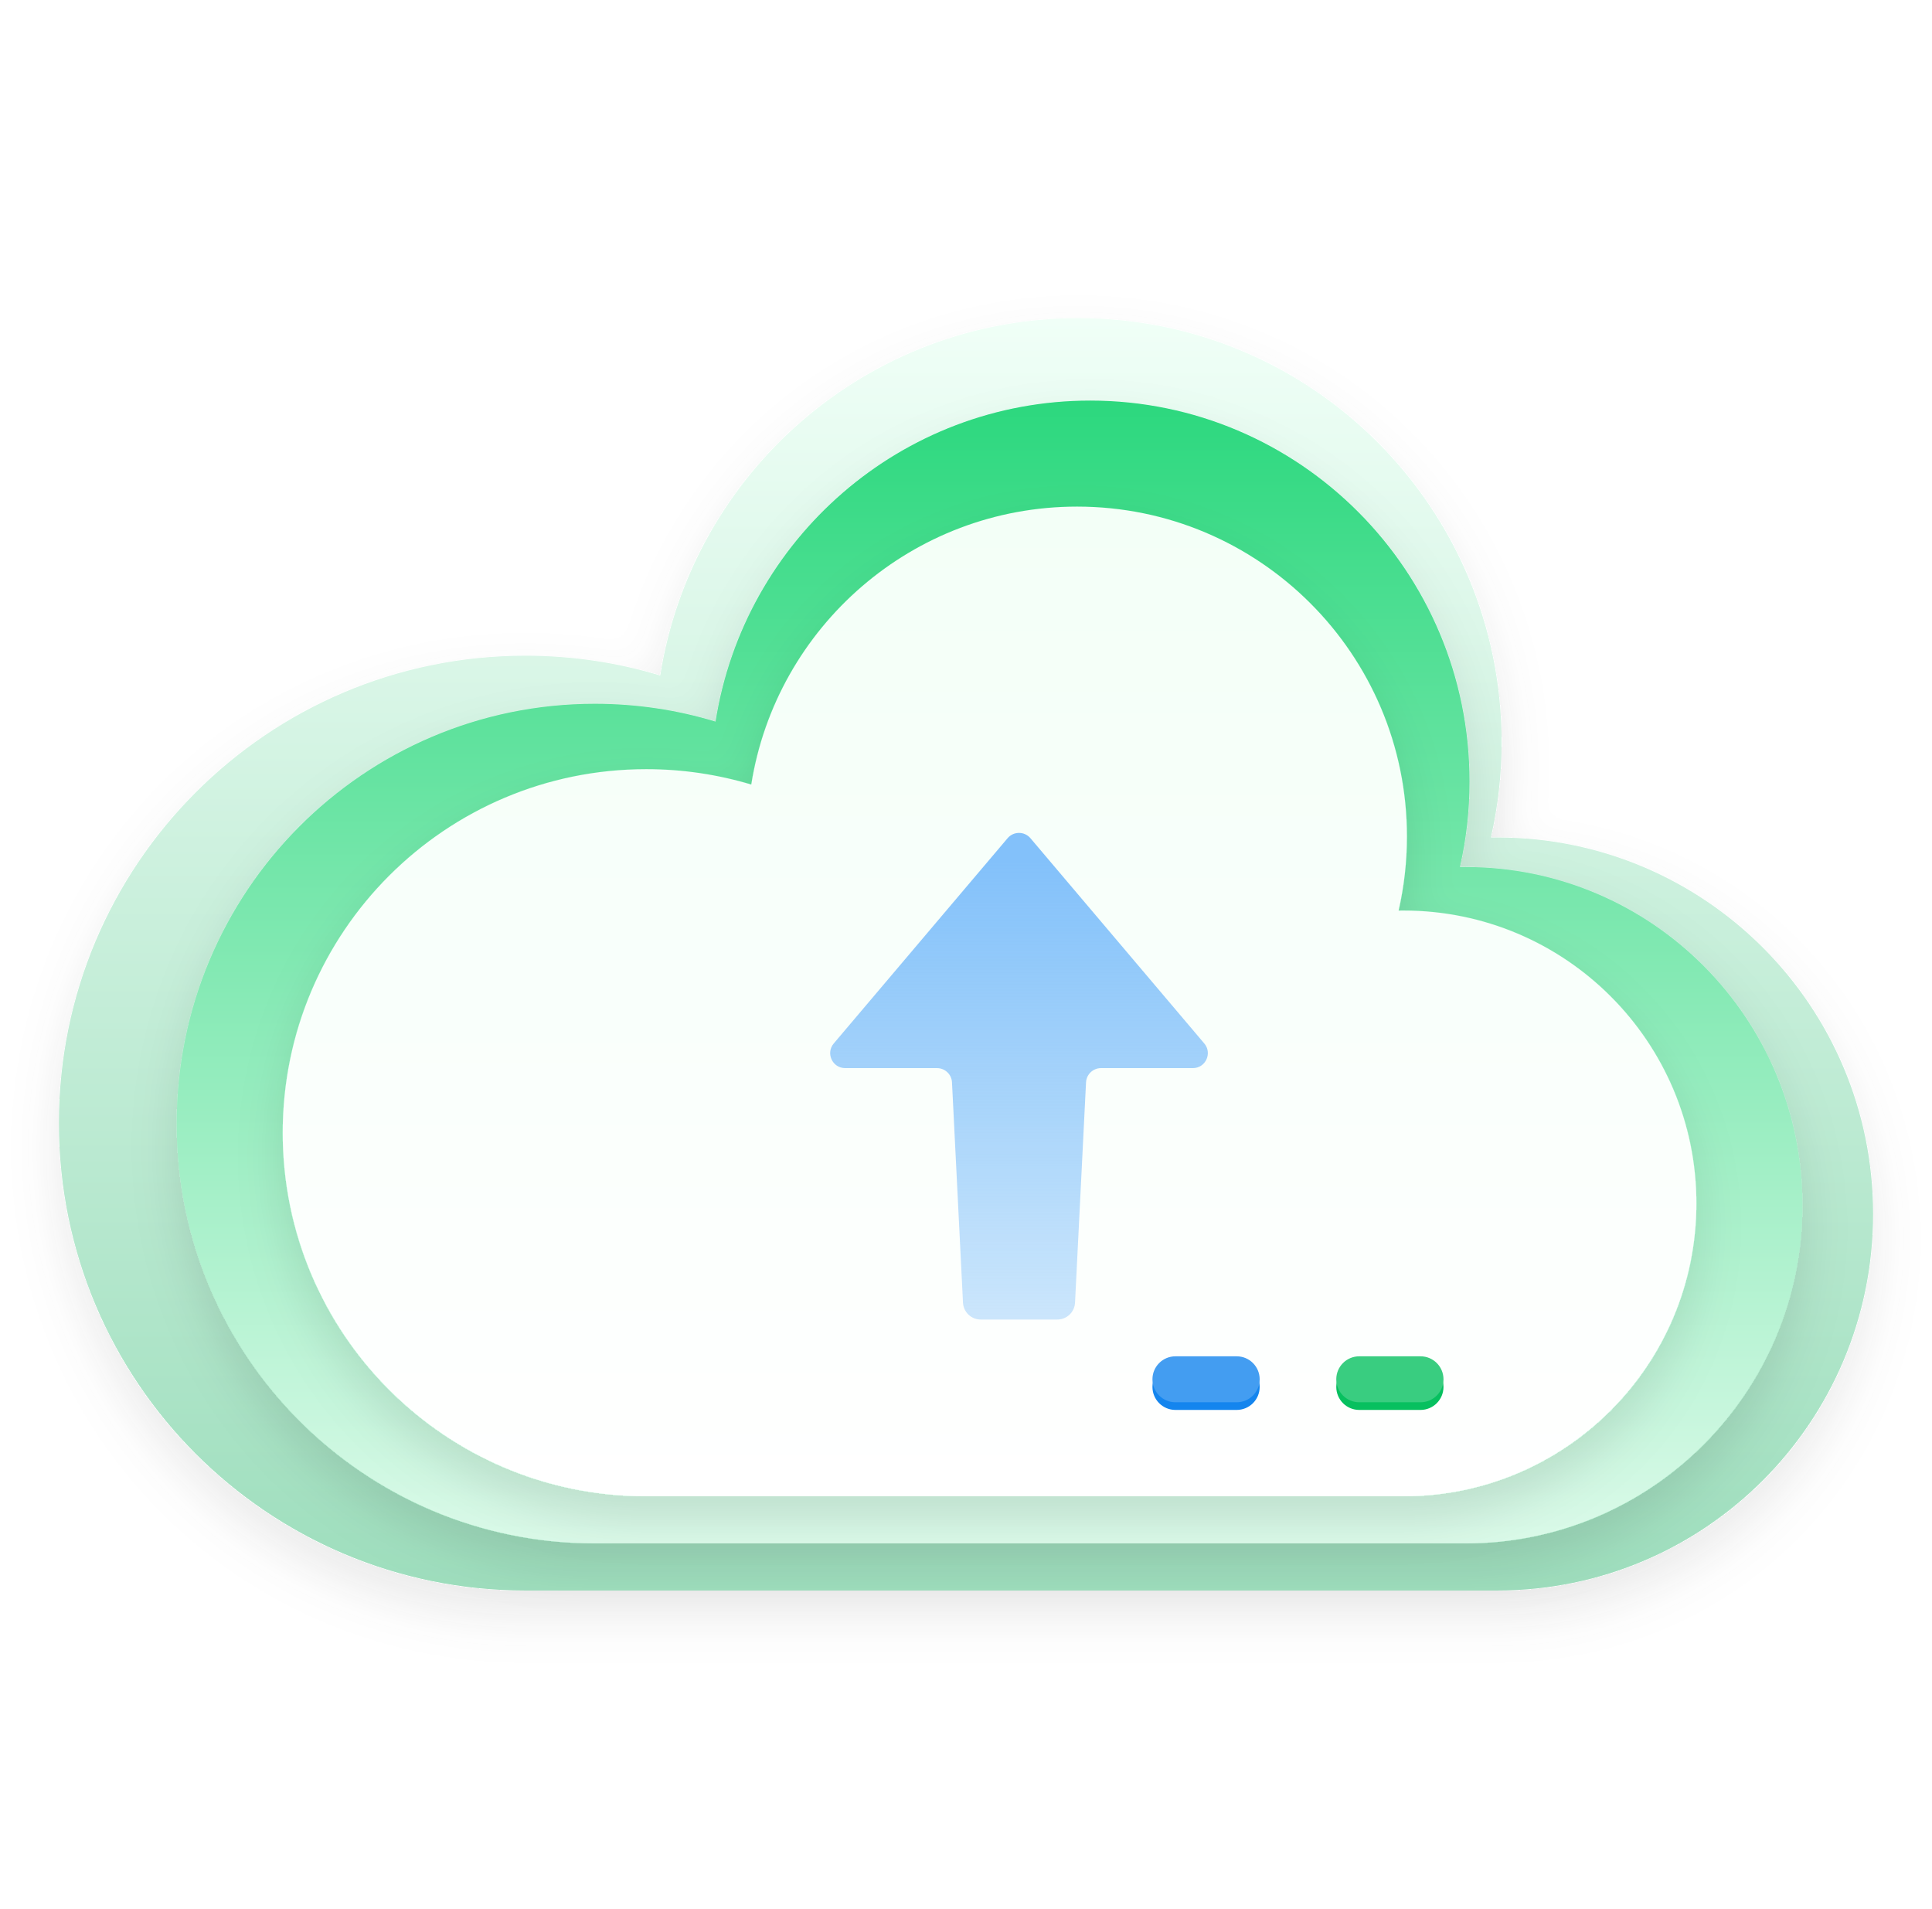
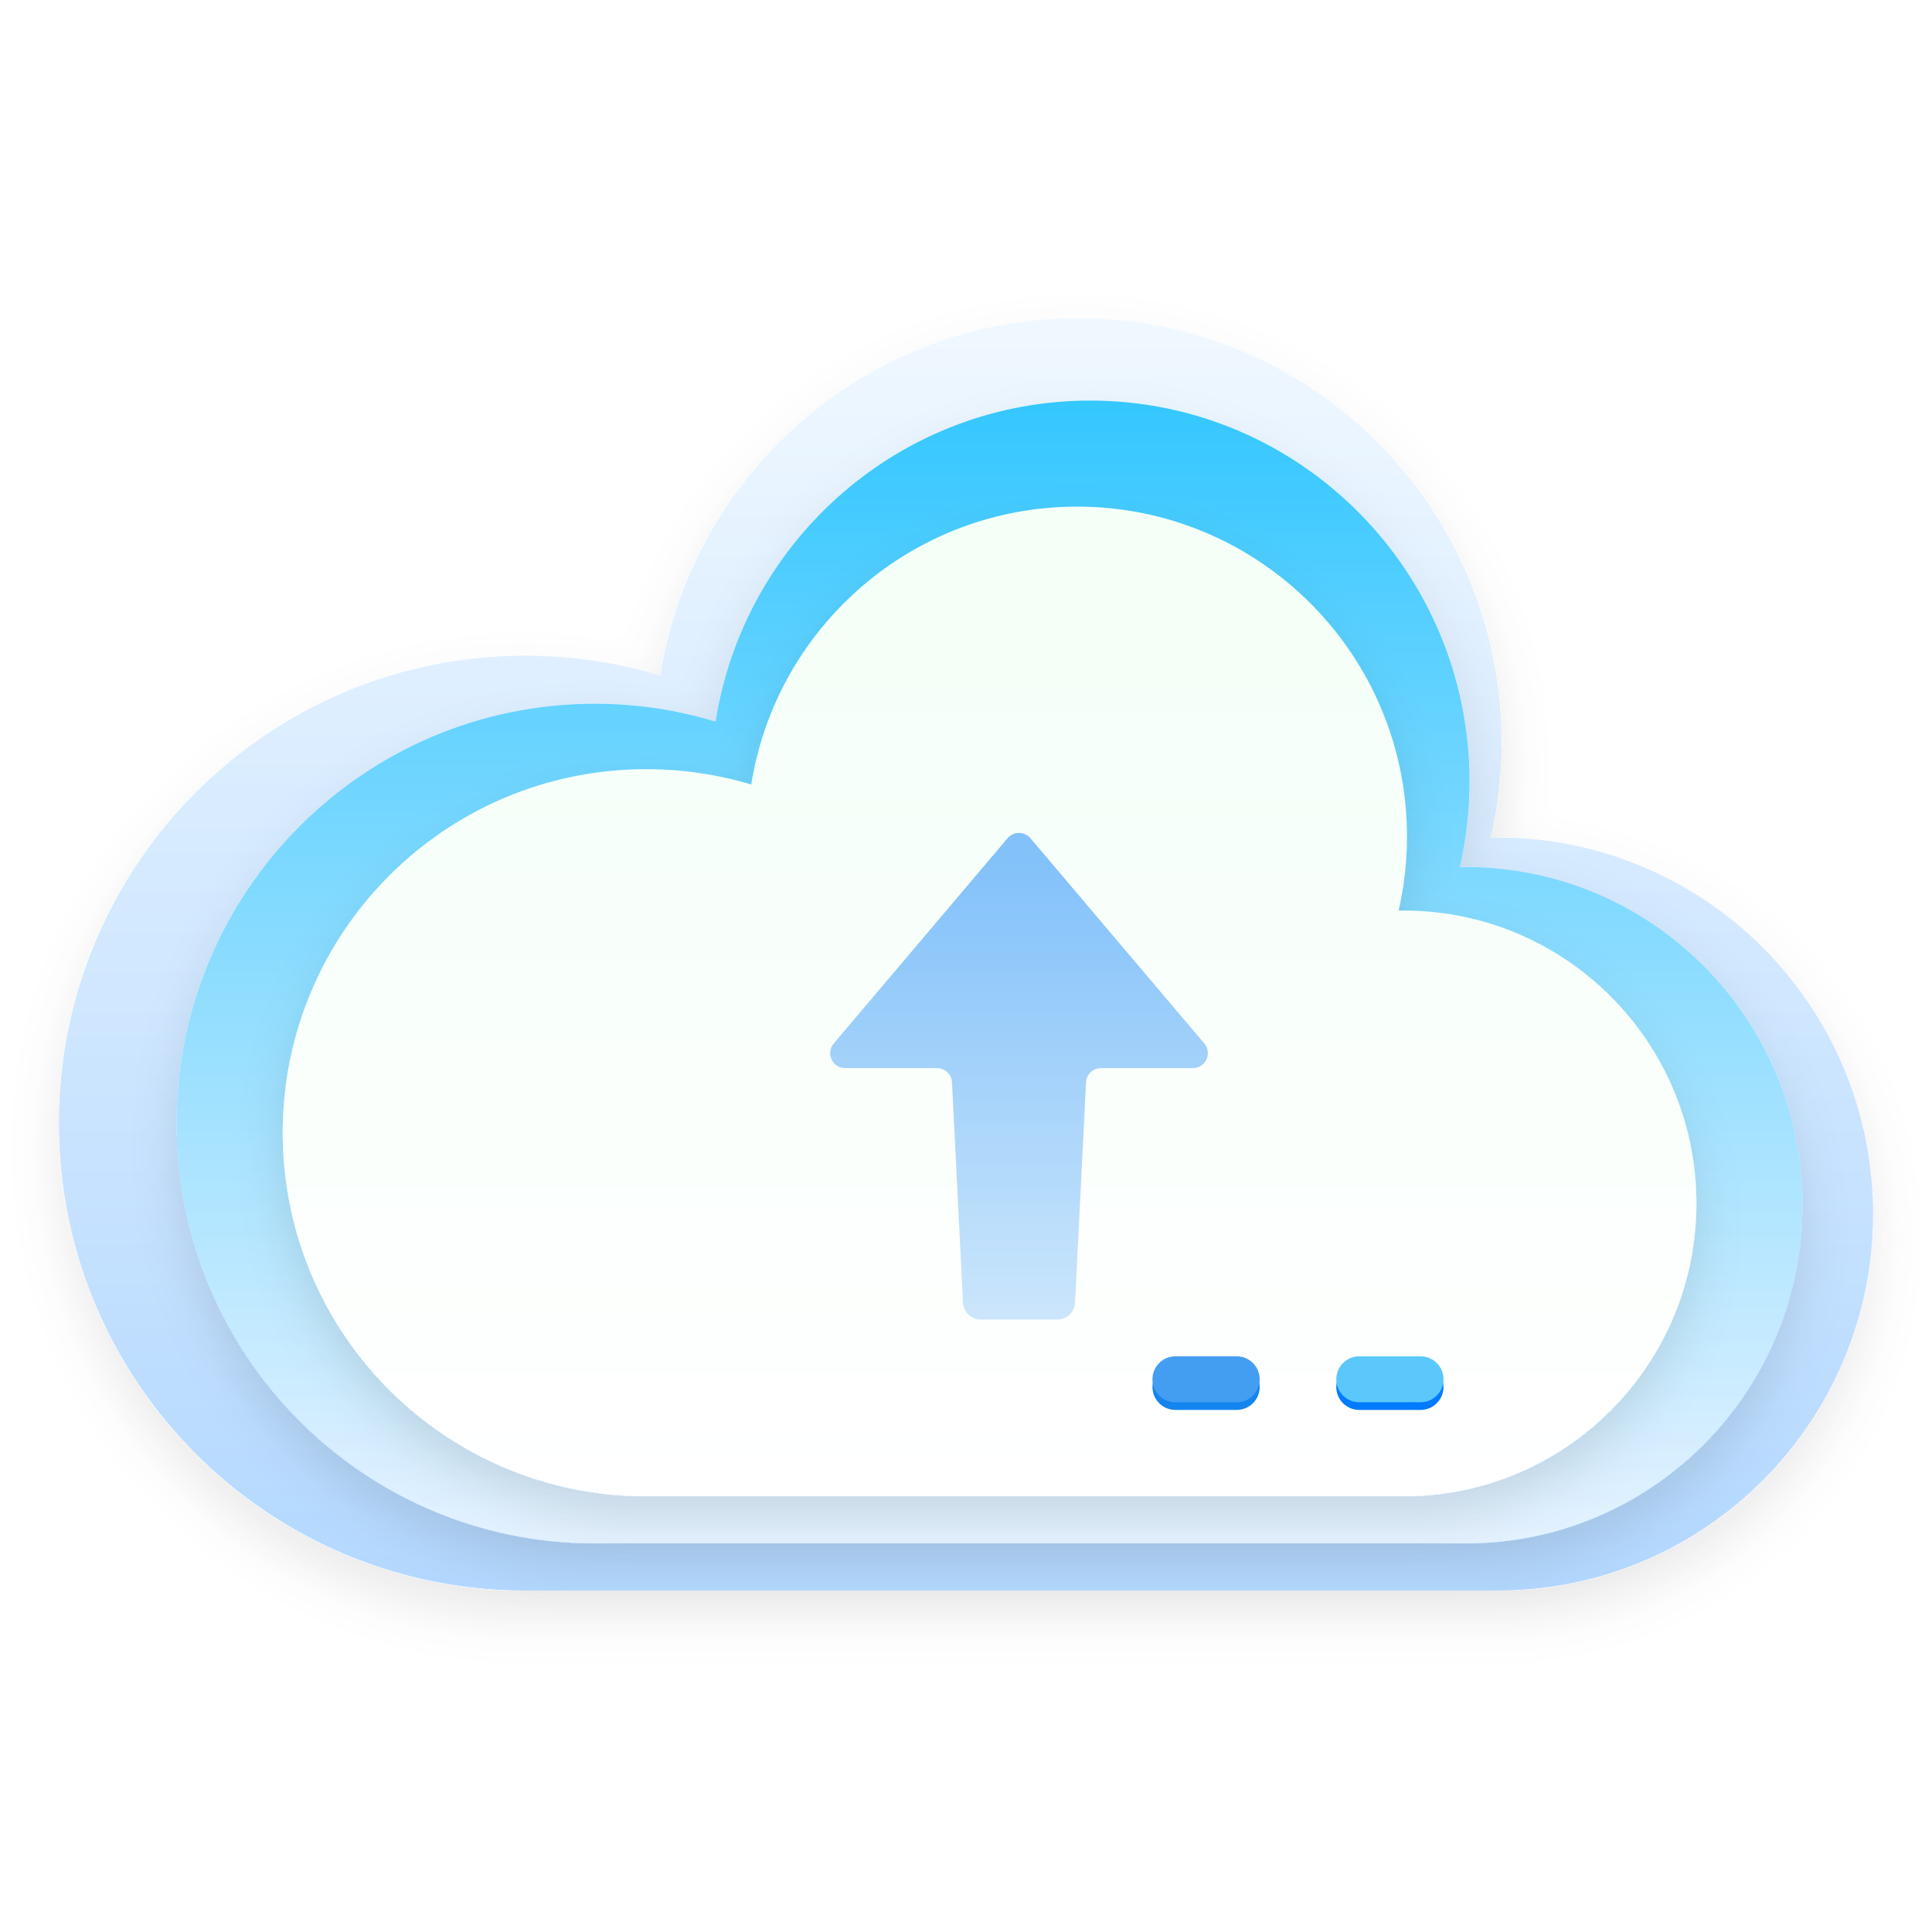
<svg xmlns="http://www.w3.org/2000/svg" width="164" height="162" viewBox="0 0 164 162" fill="none">
  <g filter="url(#filter0_d_6022_51714)">
    <path d="M44.6 135C22.73 135 5 117.238 5 95.326C5 73.415 22.73 55.653 44.6 55.653C48.578 55.653 52.42 56.241 56.043 57.334C58.755 40.144 73.612 27 91.533 27C111.378 27 127.467 43.118 127.467 63C127.467 65.78 127.152 68.487 126.556 71.086C126.737 71.083 126.919 71.082 127.1 71.082C144.718 71.082 159 85.39 159 103.041C159 120.691 144.718 135 127.1 135H44.6Z" fill="url(#paint0_linear_6022_51714)" />
  </g>
  <g filter="url(#filter1_d_6022_51714)">
    <path d="M50.486 131C30.888 131 15 115.047 15 95.367C15 75.688 30.888 59.735 50.486 59.735C54.051 59.735 57.493 60.263 60.739 61.245C63.17 45.805 76.484 34 92.543 34C110.326 34 124.743 48.476 124.743 66.333C124.743 68.831 124.46 71.261 123.927 73.596C124.089 73.593 124.252 73.592 124.414 73.592C140.202 73.592 153 86.443 153 102.296C153 118.149 140.202 131 124.414 131H50.486Z" fill="url(#paint1_linear_6022_51714)" />
  </g>
  <g filter="url(#filter2_d_6022_51714)">
    <path d="M54.857 127C37.815 127 24 113.185 24 96.143C24 79.101 37.815 65.286 54.857 65.286C57.957 65.286 60.951 65.743 63.773 66.594C65.887 53.223 77.464 43 91.429 43C106.892 43 119.429 55.536 119.429 71C119.429 73.162 119.183 75.268 118.719 77.289C118.86 77.287 119.002 77.286 119.143 77.286C132.871 77.286 144 88.415 144 102.143C144 115.871 132.871 127 119.143 127H54.857Z" fill="url(#paint2_linear_6022_51714)" />
  </g>
  <path d="M97.827 117.721C97.827 116.644 98.7 115.771 99.778 115.771H104.978C106.056 115.771 106.929 116.644 106.929 117.721V117.721C106.929 118.799 106.056 119.672 104.978 119.672H99.778C98.7 119.672 97.827 118.799 97.827 117.721V117.721Z" fill="#1485EE" />
-   <path d="M113.431 117.721C113.431 116.644 114.304 115.771 115.381 115.771H120.582C121.659 115.771 122.532 116.644 122.532 117.721V117.721C122.532 118.799 121.659 119.672 120.582 119.672H115.381C114.304 119.672 113.431 118.799 113.431 117.721V117.721Z" fill="#07C05F" />
+   <path d="M113.431 117.721C113.431 116.644 114.304 115.771 115.381 115.771H120.582C121.659 115.771 122.532 116.644 122.532 117.721V117.721C122.532 118.799 121.659 119.672 120.582 119.672H115.381C114.304 119.672 113.431 118.799 113.431 117.721V117.721Z" fill="#007AFF" />
  <rect x="97.827" y="115.121" width="9.102" height="3.901" rx="1.95" fill="#439DF1" />
-   <rect x="113.431" y="115.121" width="9.102" height="3.901" rx="1.95" fill="#39CD80" />
+   <rect x="113.431" y="115.121" width="9.102" height="3.901" rx="1.95" fill="#5AC8FA" />
  <path d="M87.471 71.146L102.226 88.567C102.926 89.393 102.339 90.66 101.256 90.66L93.46 90.66C92.782 90.66 92.223 91.192 92.189 91.869L91.255 110.568C91.215 111.37 90.553 112 89.75 112L83.25 112C82.447 112 81.785 111.37 81.745 110.568L80.811 91.869C80.777 91.192 80.218 90.66 79.54 90.66L71.744 90.66C70.661 90.66 70.073 89.393 70.774 88.567L85.529 71.146C86.037 70.546 86.963 70.546 87.471 71.146Z" fill="url(#paint3_linear_6022_51714)" />
  <defs>
    <filter id="filter0_d_6022_51714" x="0.79" y="24.895" width="162.421" height="116.421" filterUnits="userSpaceOnUse" color-interpolation-filters="sRGB">
      <feFlood flood-opacity="0" result="BackgroundImageFix" />
      <feColorMatrix in="SourceAlpha" type="matrix" values="0 0 0 0 0 0 0 0 0 0 0 0 0 0 0 0 0 0 127 0" result="hardAlpha" />
      <feOffset dy="2.105" />
      <feGaussianBlur stdDeviation="2.105" />
      <feComposite in2="hardAlpha" operator="out" />
      <feColorMatrix type="matrix" values="0 0 0 0 0.193 0 0 0 0 0.193 0 0 0 0 0.193 0 0 0 0.1 0" />
      <feBlend mode="normal" in2="BackgroundImageFix" result="effect1_dropShadow_6022_51714" />
      <feBlend mode="normal" in="SourceGraphic" in2="effect1_dropShadow_6022_51714" result="shape" />
    </filter>
    <filter id="filter1_d_6022_51714" x="11" y="32" width="146" height="105" filterUnits="userSpaceOnUse" color-interpolation-filters="sRGB">
      <feFlood flood-opacity="0" result="BackgroundImageFix" />
      <feColorMatrix in="SourceAlpha" type="matrix" values="0 0 0 0 0 0 0 0 0 0 0 0 0 0 0 0 0 0 127 0" result="hardAlpha" />
      <feOffset dy="2" />
      <feGaussianBlur stdDeviation="2" />
      <feComposite in2="hardAlpha" operator="out" />
      <feColorMatrix type="matrix" values="0 0 0 0 0 0 0 0 0 0 0 0 0 0 0 0 0 0 0.1 0" />
      <feBlend mode="normal" in2="BackgroundImageFix" result="effect1_dropShadow_6022_51714" />
      <feBlend mode="normal" in="SourceGraphic" in2="effect1_dropShadow_6022_51714" result="shape" />
    </filter>
    <filter id="filter2_d_6022_51714" x="20" y="41" width="128" height="92" filterUnits="userSpaceOnUse" color-interpolation-filters="sRGB">
      <feFlood flood-opacity="0" result="BackgroundImageFix" />
      <feColorMatrix in="SourceAlpha" type="matrix" values="0 0 0 0 0 0 0 0 0 0 0 0 0 0 0 0 0 0 127 0" result="hardAlpha" />
      <feOffset dy="2" />
      <feGaussianBlur stdDeviation="2" />
      <feComposite in2="hardAlpha" operator="out" />
      <feColorMatrix type="matrix" values="0 0 0 0 0 0 0 0 0 0 0 0 0 0 0 0 0 0 0.1 0" />
      <feBlend mode="normal" in2="BackgroundImageFix" result="effect1_dropShadow_6022_51714" />
      <feBlend mode="normal" in="SourceGraphic" in2="effect1_dropShadow_6022_51714" result="shape" />
    </filter>
    <linearGradient id="paint0_linear_6022_51714" x1="82" y1="27" x2="82" y2="134.714" gradientUnits="userSpaceOnUse">
-       <stop stop-color="#F0FFF7" />
-       <stop offset="1" stop-color="#9EDEBD" />
+       <stop stop-color="#F0F8FF" />
+       <stop offset="1" stop-color="#B3D8FF" />
    </linearGradient>
    <linearGradient id="paint1_linear_6022_51714" x1="84" y1="131" x2="84" y2="34" gradientUnits="userSpaceOnUse">
-       <stop stop-color="#DBFAE9" />
-       <stop offset="1" stop-color="#2CD87E" />
+       <stop stop-color="#E5F2FF" />
+       <stop offset="1" stop-color="#34C7FF" />
    </linearGradient>
    <linearGradient id="paint2_linear_6022_51714" x1="84" y1="43" x2="84" y2="127" gradientUnits="userSpaceOnUse">
      <stop stop-color="#F3FFF7" />
      <stop offset="1" stop-color="white" />
    </linearGradient>
    <linearGradient id="paint3_linear_6022_51714" x1="86.5" y1="73.169" x2="86.5" y2="138.762" gradientUnits="userSpaceOnUse">
      <stop stop-color="#83C1FA" />
      <stop offset="1" stop-color="#83C1FA" stop-opacity="0" />
    </linearGradient>
  </defs>
</svg>
